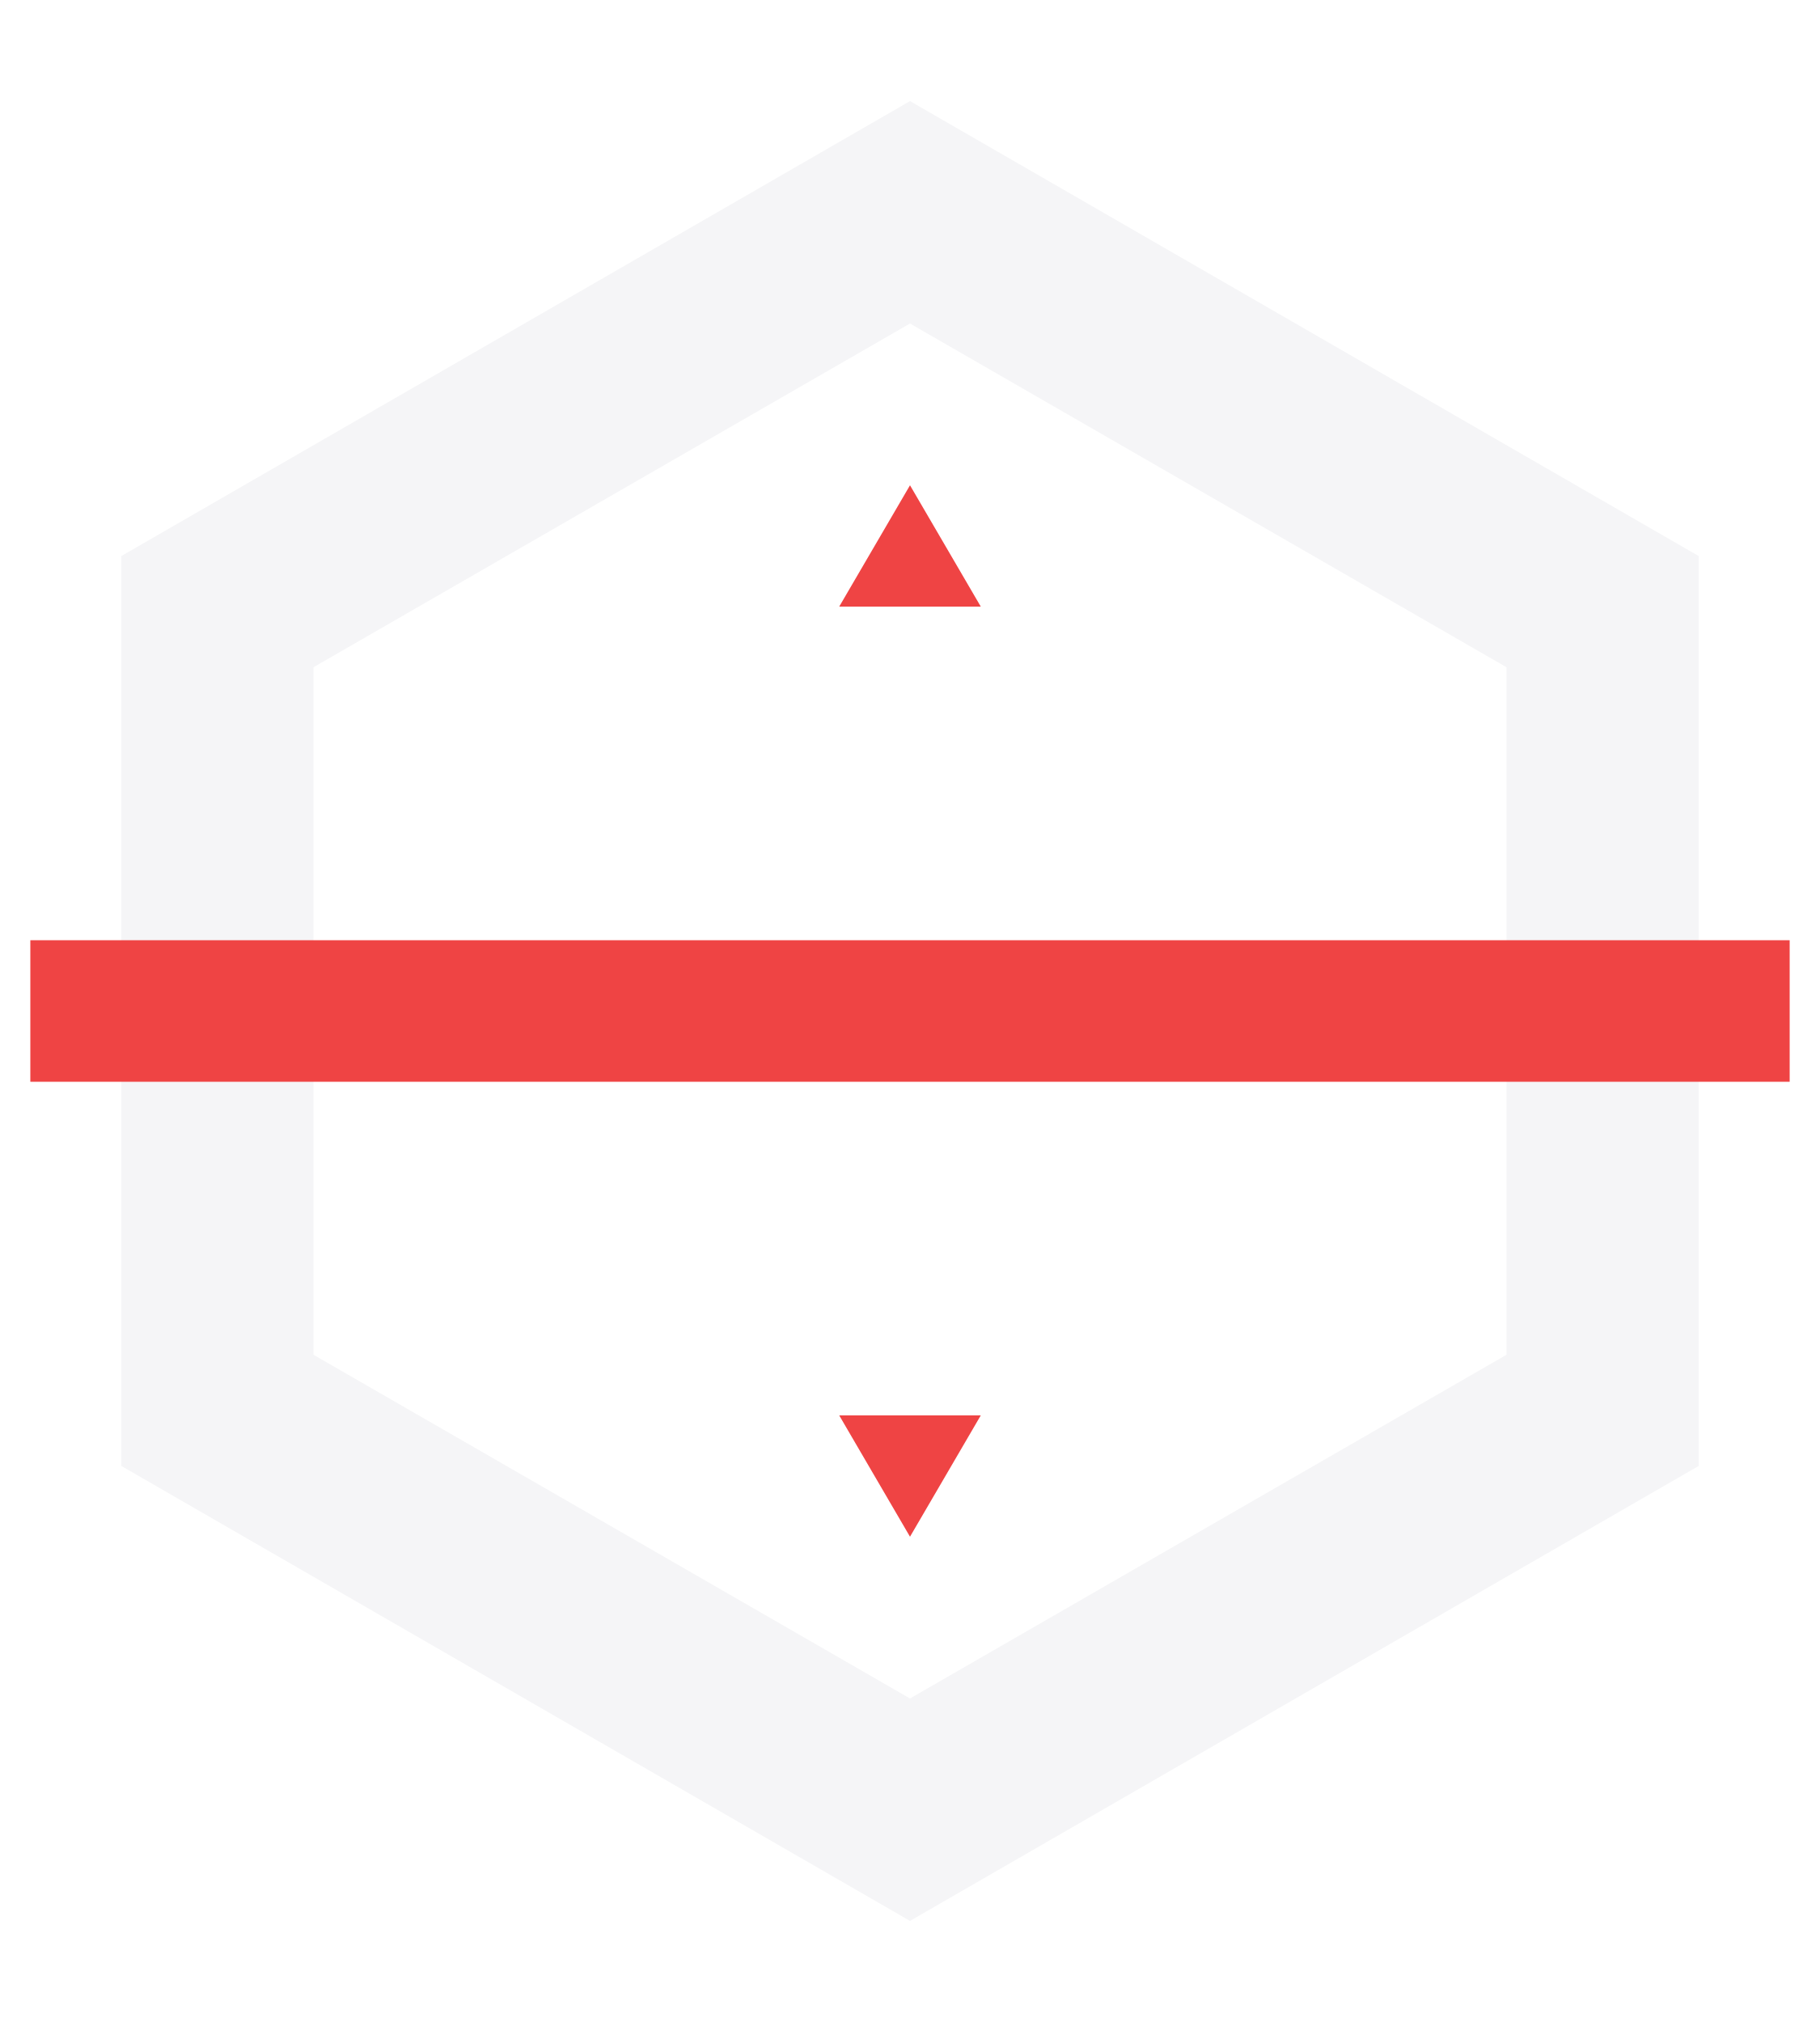
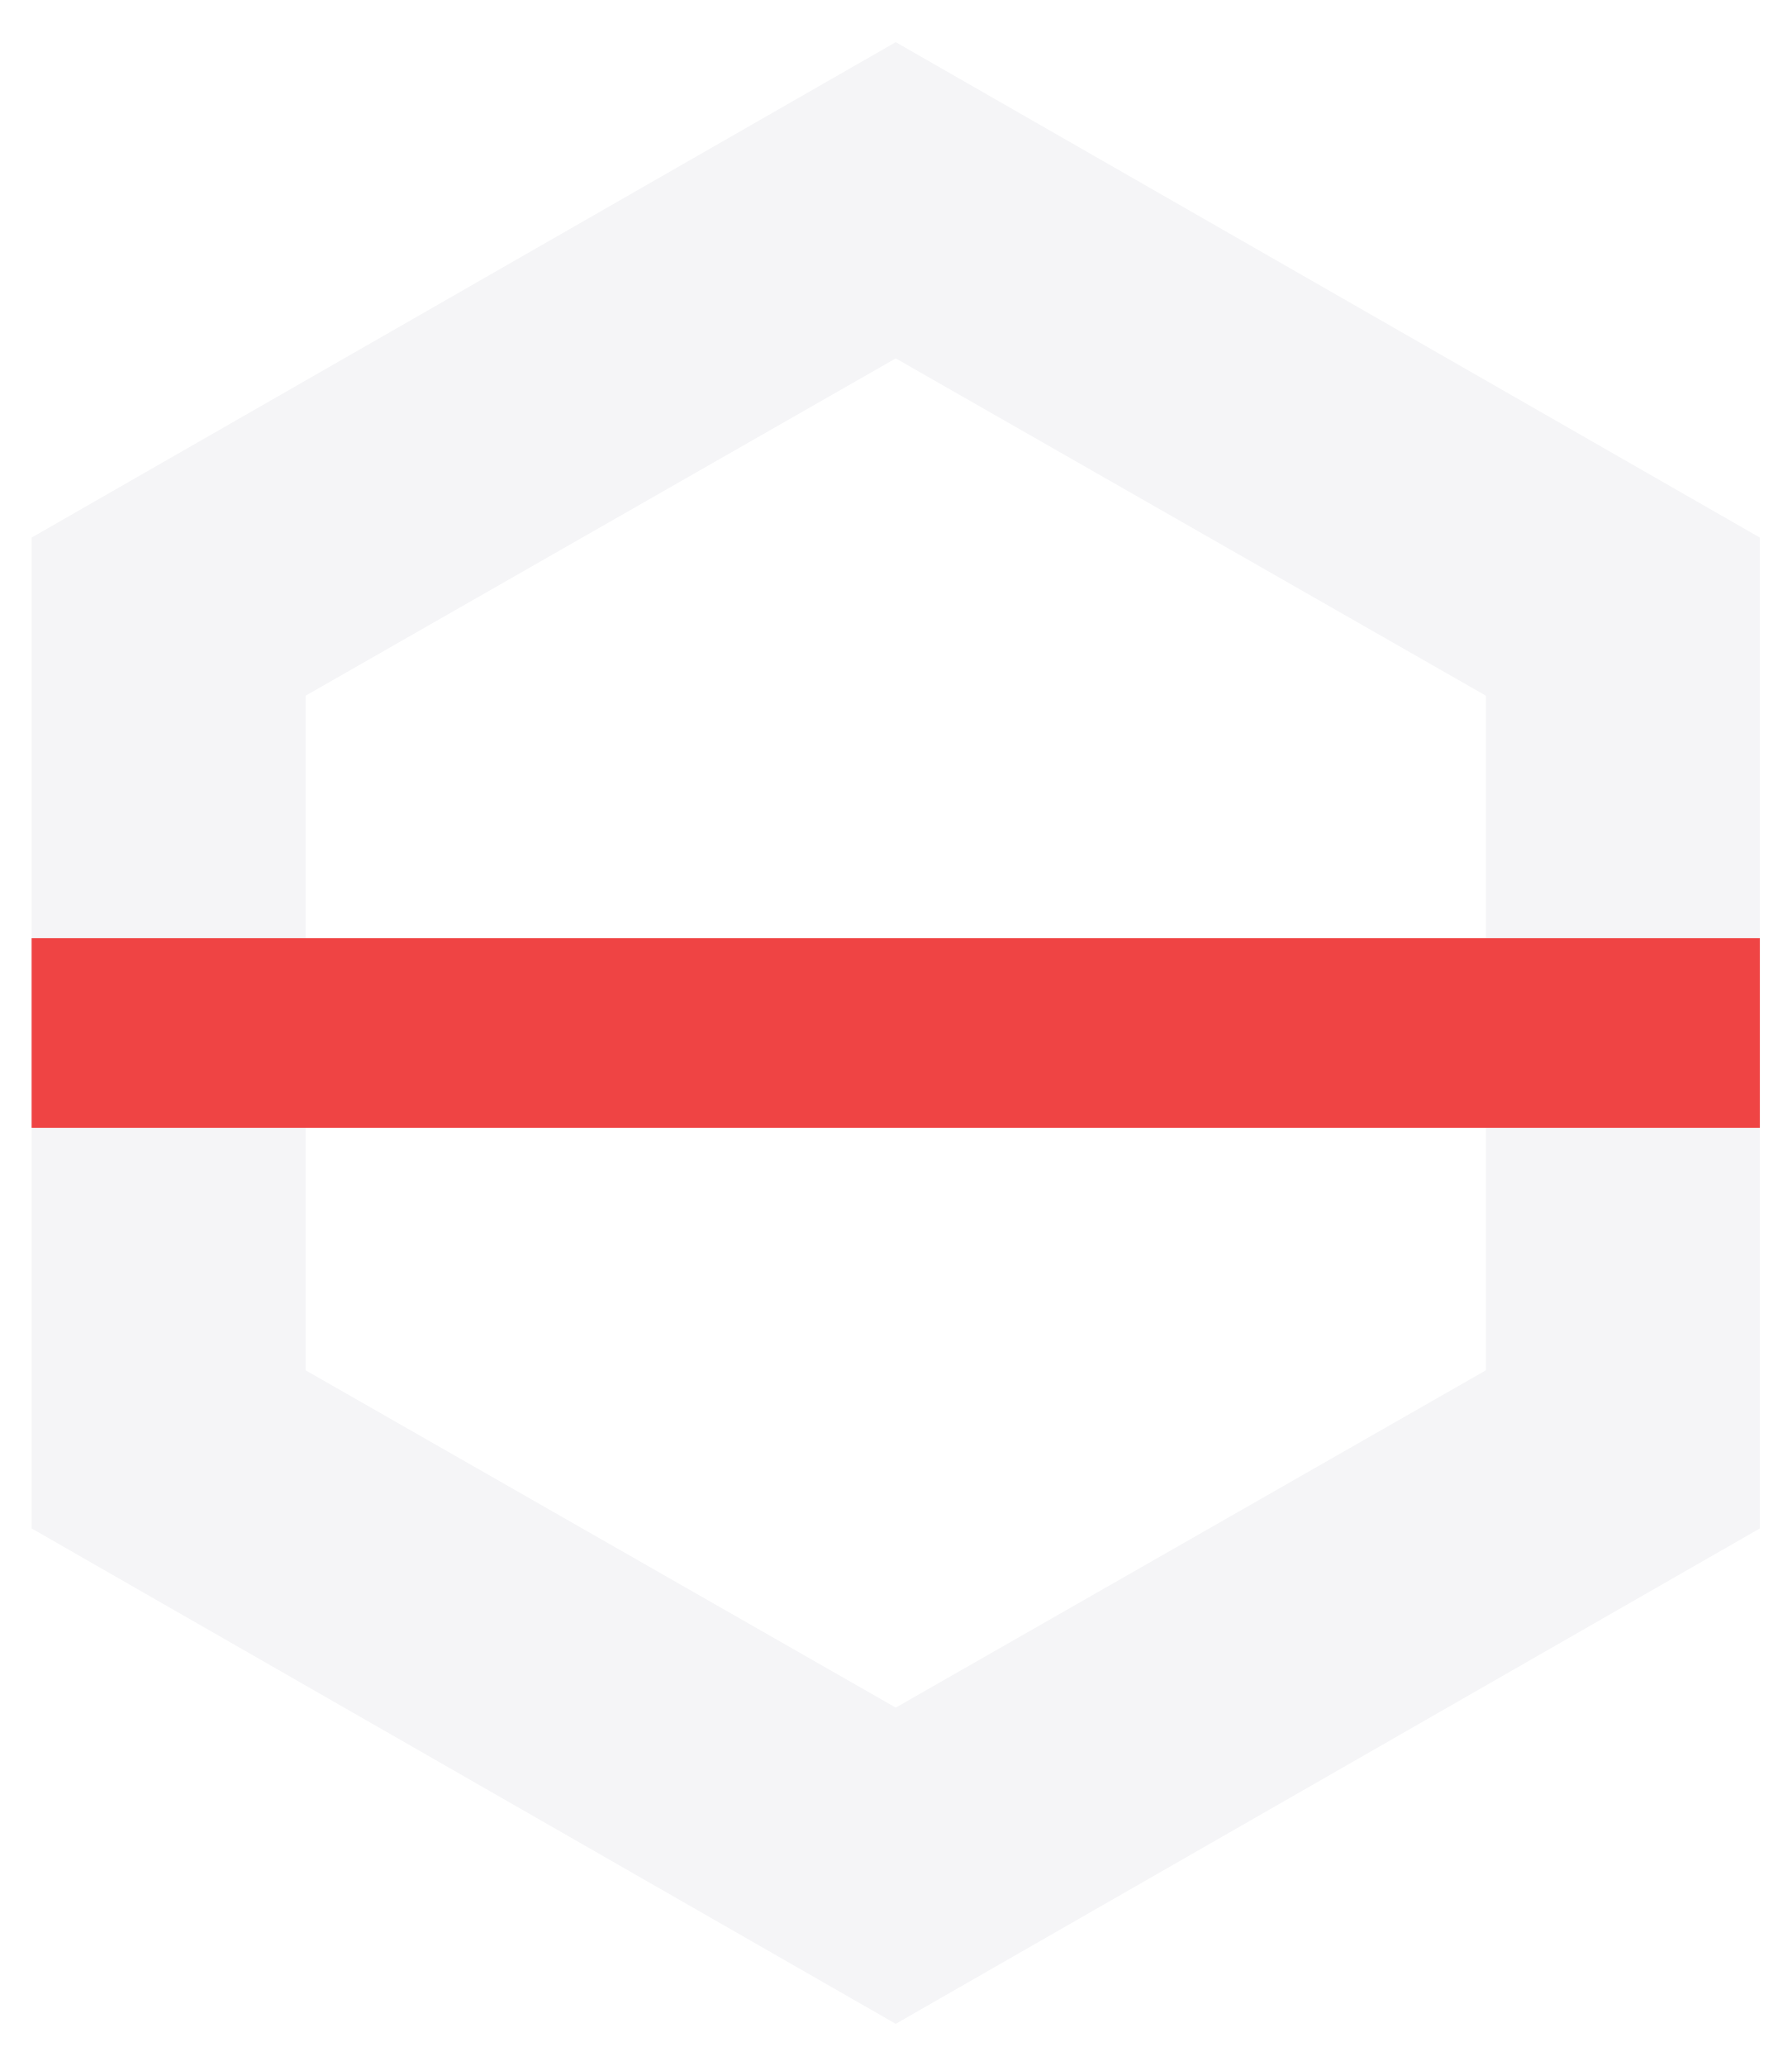
- <svg xmlns="http://www.w3.org/2000/svg" viewBox="55 40 180 200">
-   <path fill="#F5F5F7" fill-rule="evenodd" d="M145,50 L223,95 L223,185 L145,230 L67,185 L67,95 Z M145,72 L204,106 L204,174 L145,208 L86,174 L86,106 Z" />
-   <rect x="58" y="133" width="174" height="14" fill="#EF4444" />
-   <polygon points="145,88 138,100 152,100" fill="#EF4444" />
-   <polygon points="145,192 138,180 152,180" fill="#EF4444" />
+ <svg xmlns="http://www.w3.org/2000/svg" viewBox="60 42 170 196">
+   <path fill="#F5F5F7" fill-rule="evenodd" d="M145,46 L227,93 L227,187 L145,234 L63,187 L63,93 Z M145,76 L201,108 L201,172 L145,204 L89,172 L89,108 Z" />
+   <rect x="63" y="131" width="164" height="18" fill="#EF4444" />
</svg>
